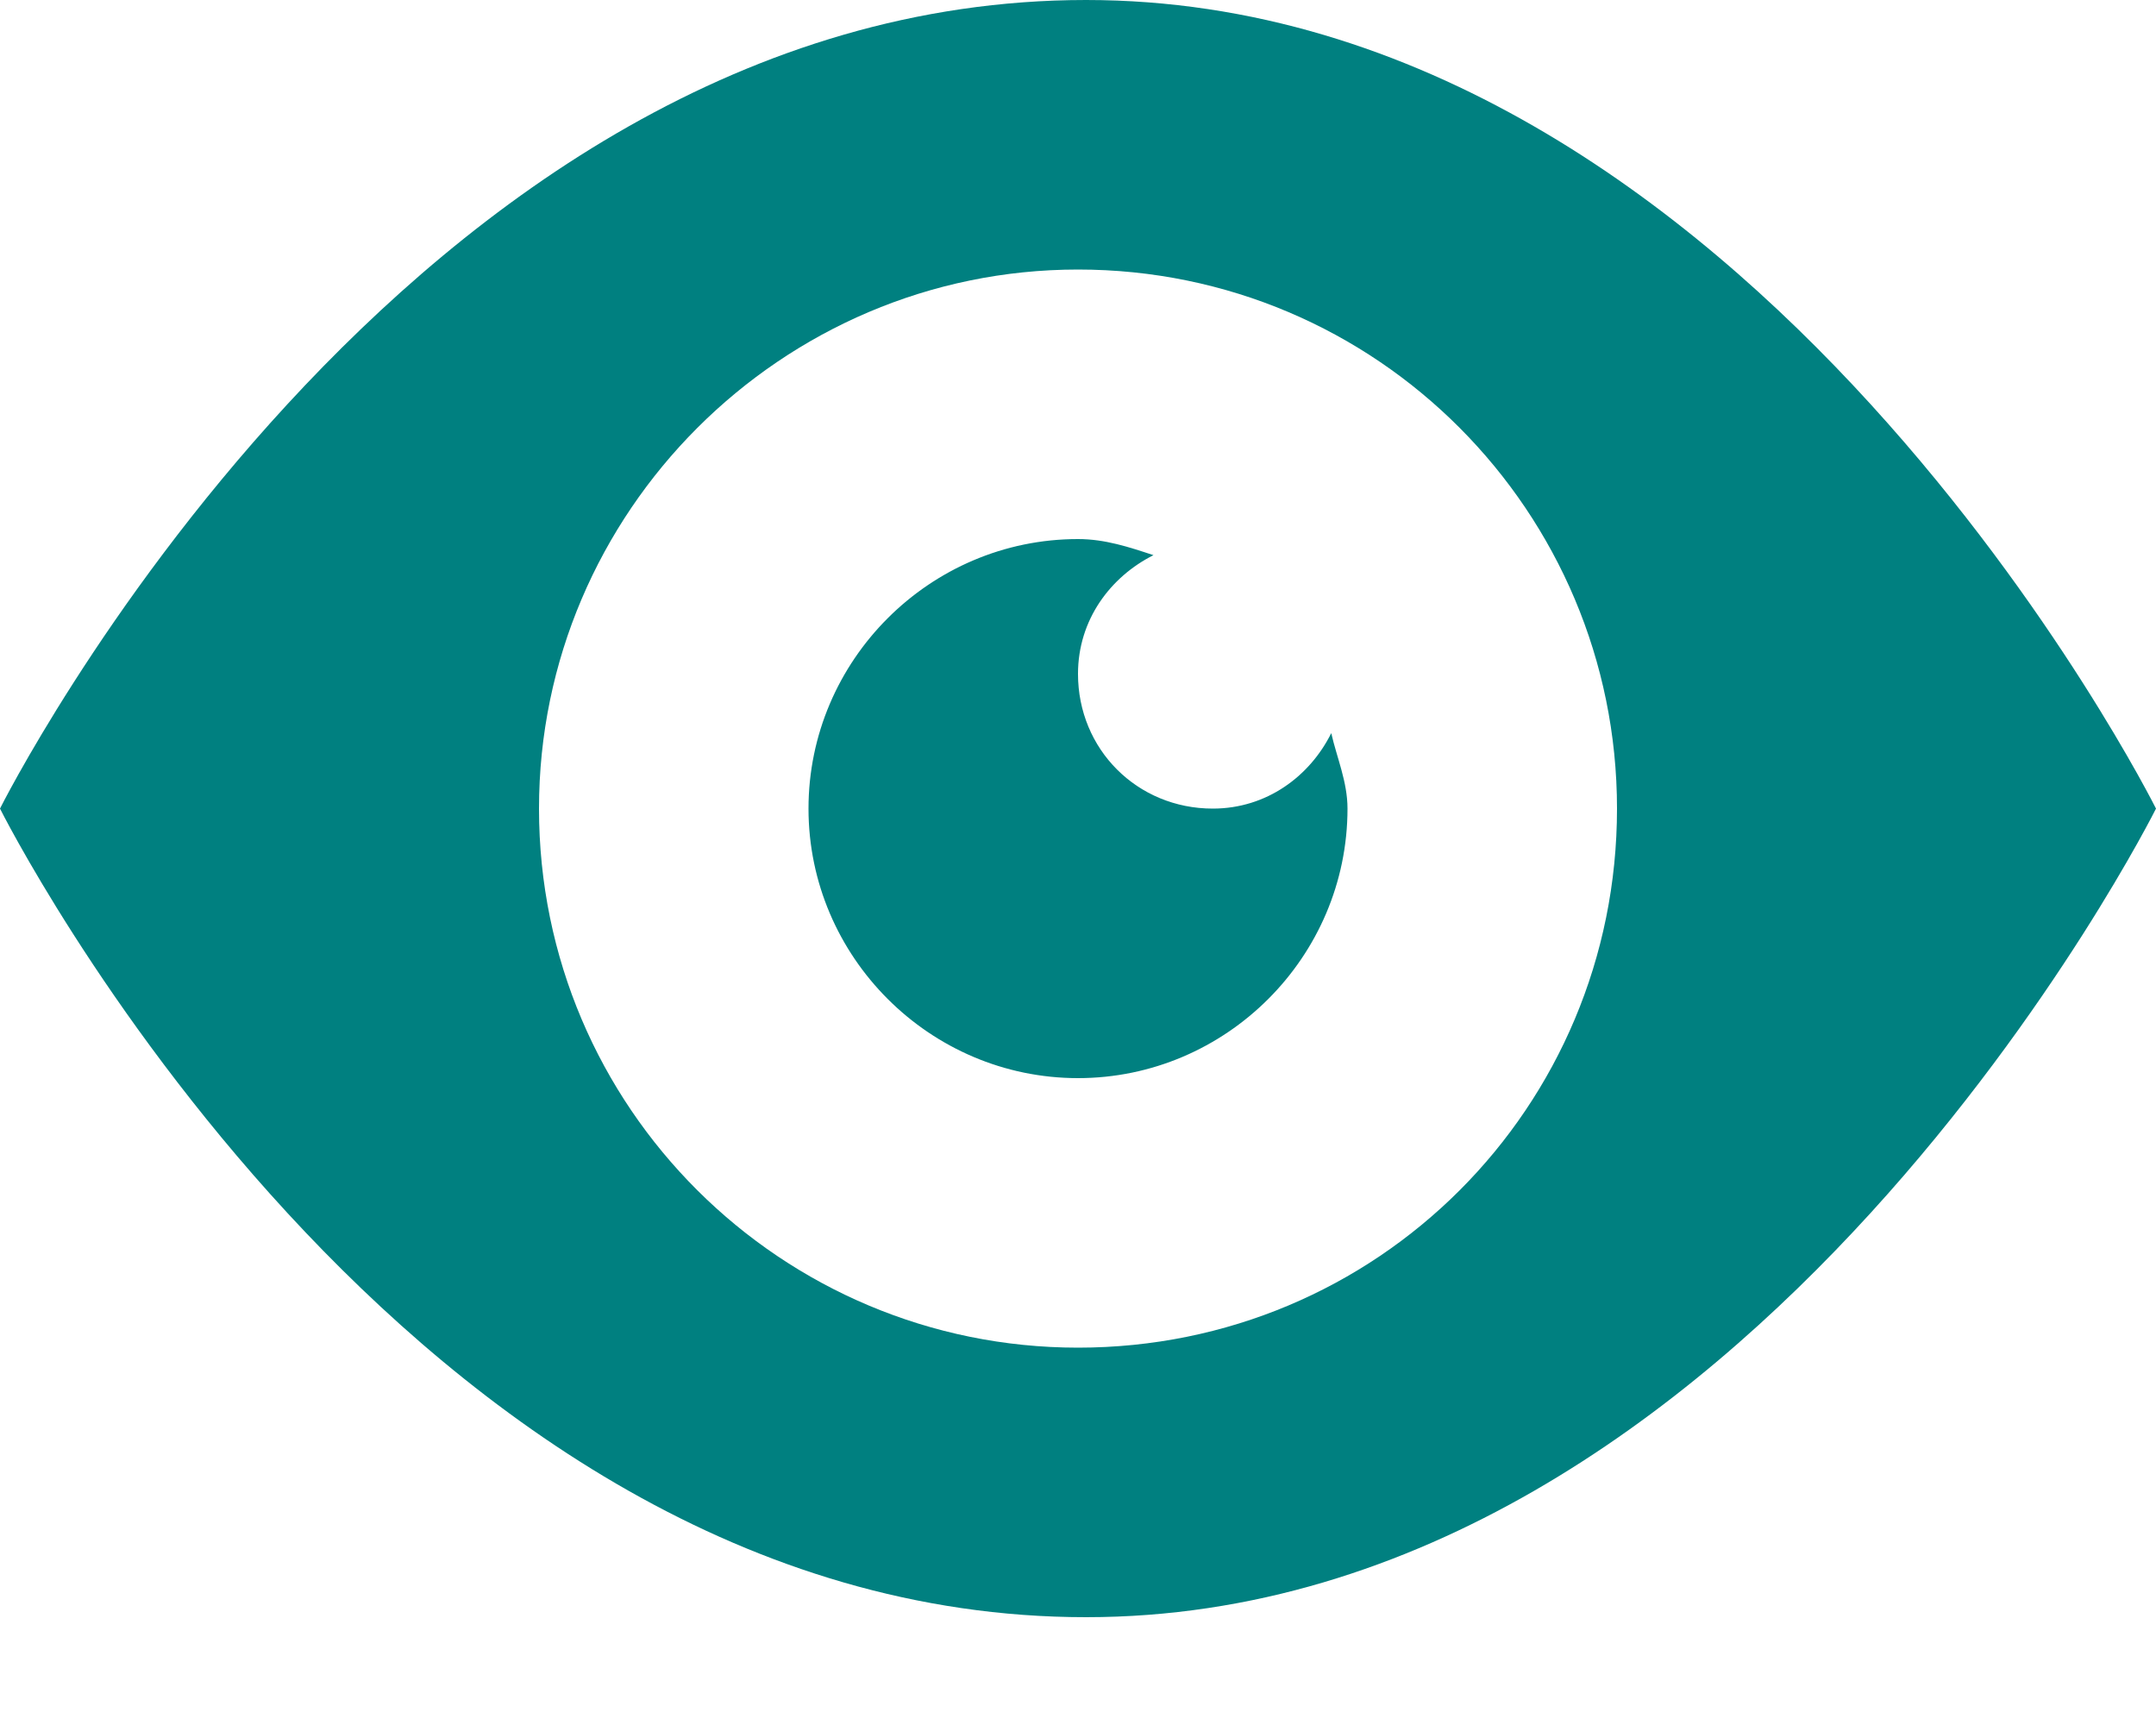
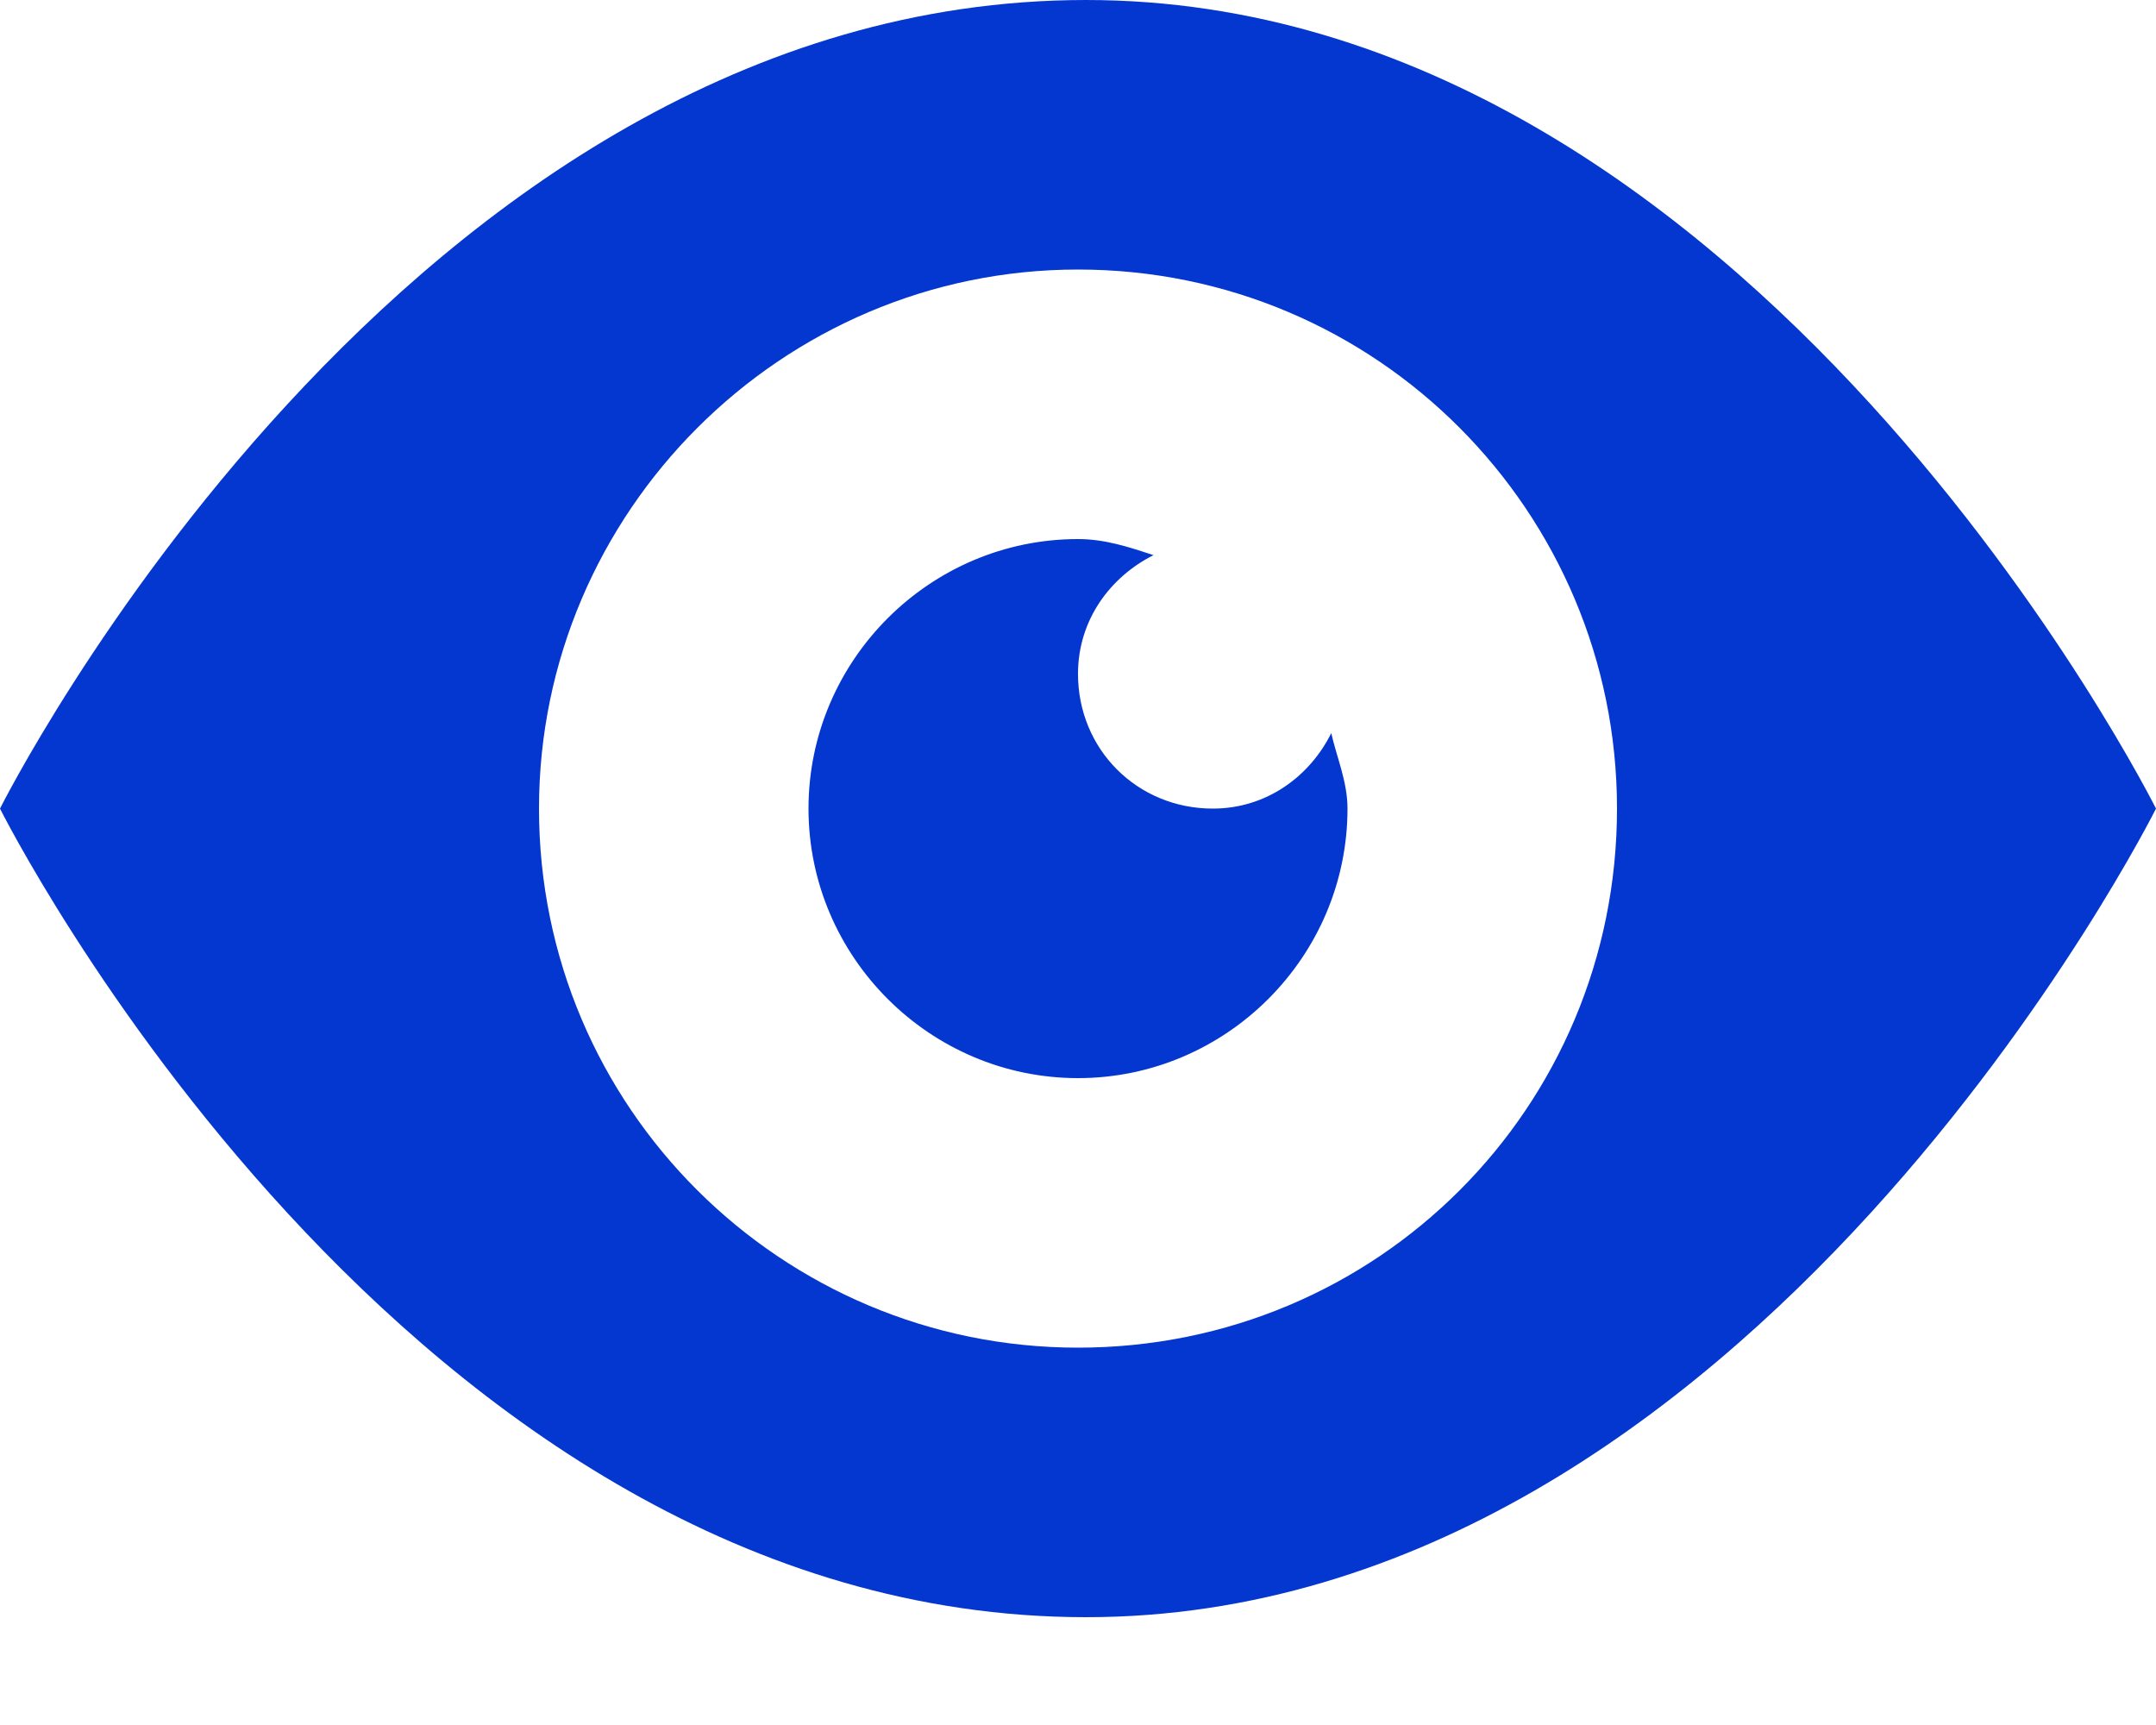
<svg xmlns="http://www.w3.org/2000/svg" width="15" height="12" viewBox="0 0 15 12" fill="none">
-   <path d="M7.556 0C2.812 0 0 5.625 0 5.625C0 5.625 2.812 11.25 7.556 11.25C12.188 11.25 15 5.625 15 5.625C15 5.625 12.188 0 7.556 0ZM7.5 1.875C9.581 1.875 11.25 3.562 11.25 5.625C11.25 7.706 9.581 9.375 7.5 9.375C5.438 9.375 3.75 7.706 3.75 5.625C3.75 3.562 5.438 1.875 7.5 1.875ZM7.5 3.75C6.469 3.75 5.625 4.594 5.625 5.625C5.625 6.656 6.469 7.5 7.5 7.5C8.531 7.5 9.375 6.656 9.375 5.625C9.375 5.438 9.3 5.269 9.262 5.1C9.113 5.4 8.812 5.625 8.438 5.625C7.912 5.625 7.5 5.213 7.5 4.688C7.5 4.312 7.725 4.013 8.025 3.862C7.856 3.806 7.688 3.75 7.5 3.75Z" fill="#008080" />
+   <path d="M7.556 0C2.812 0 0 5.625 0 5.625C0 5.625 2.812 11.25 7.556 11.25C12.188 11.25 15 5.625 15 5.625C15 5.625 12.188 0 7.556 0ZM7.5 1.875C9.581 1.875 11.25 3.562 11.25 5.625C11.25 7.706 9.581 9.375 7.5 9.375C5.438 9.375 3.75 7.706 3.75 5.625C3.75 3.562 5.438 1.875 7.5 1.875ZM7.5 3.75C6.469 3.75 5.625 4.594 5.625 5.625C5.625 6.656 6.469 7.5 7.5 7.5C8.531 7.5 9.375 6.656 9.375 5.625C9.375 5.438 9.3 5.269 9.262 5.1C9.113 5.4 8.812 5.625 8.438 5.625C7.912 5.625 7.5 5.213 7.5 4.688C7.5 4.312 7.725 4.013 8.025 3.862C7.856 3.806 7.688 3.75 7.5 3.75Z" fill="#0437D0" />
</svg>
